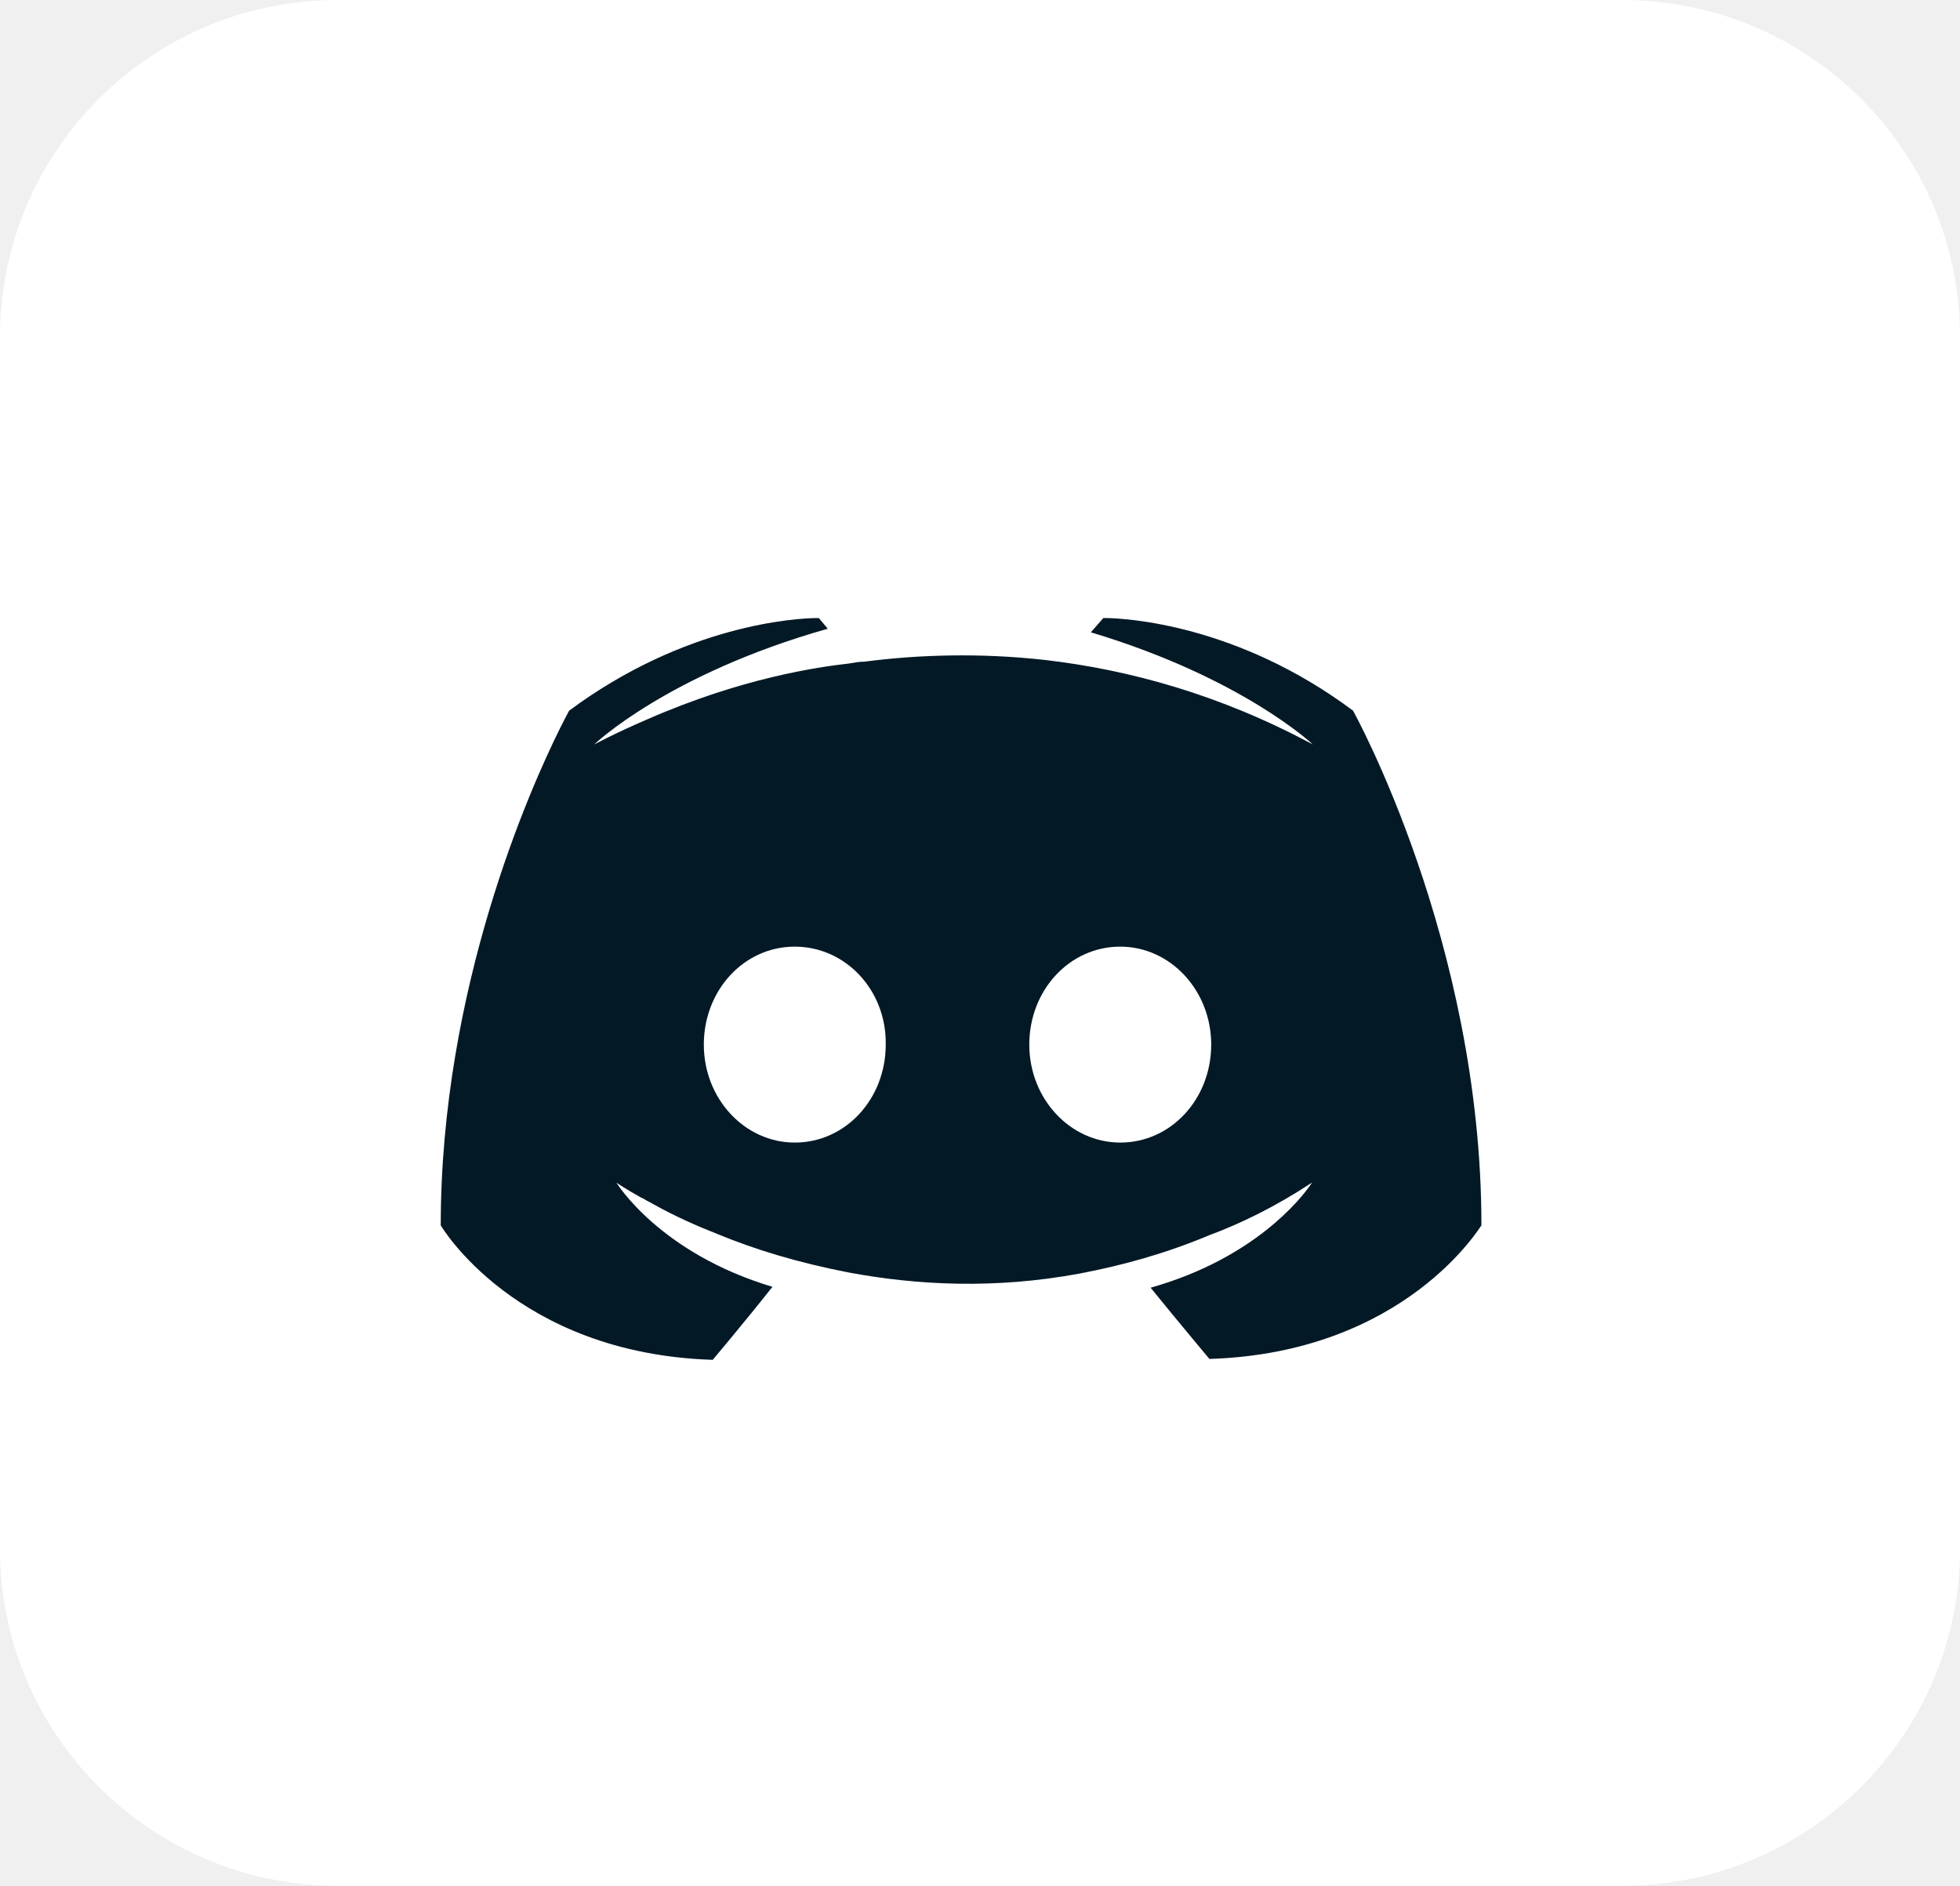
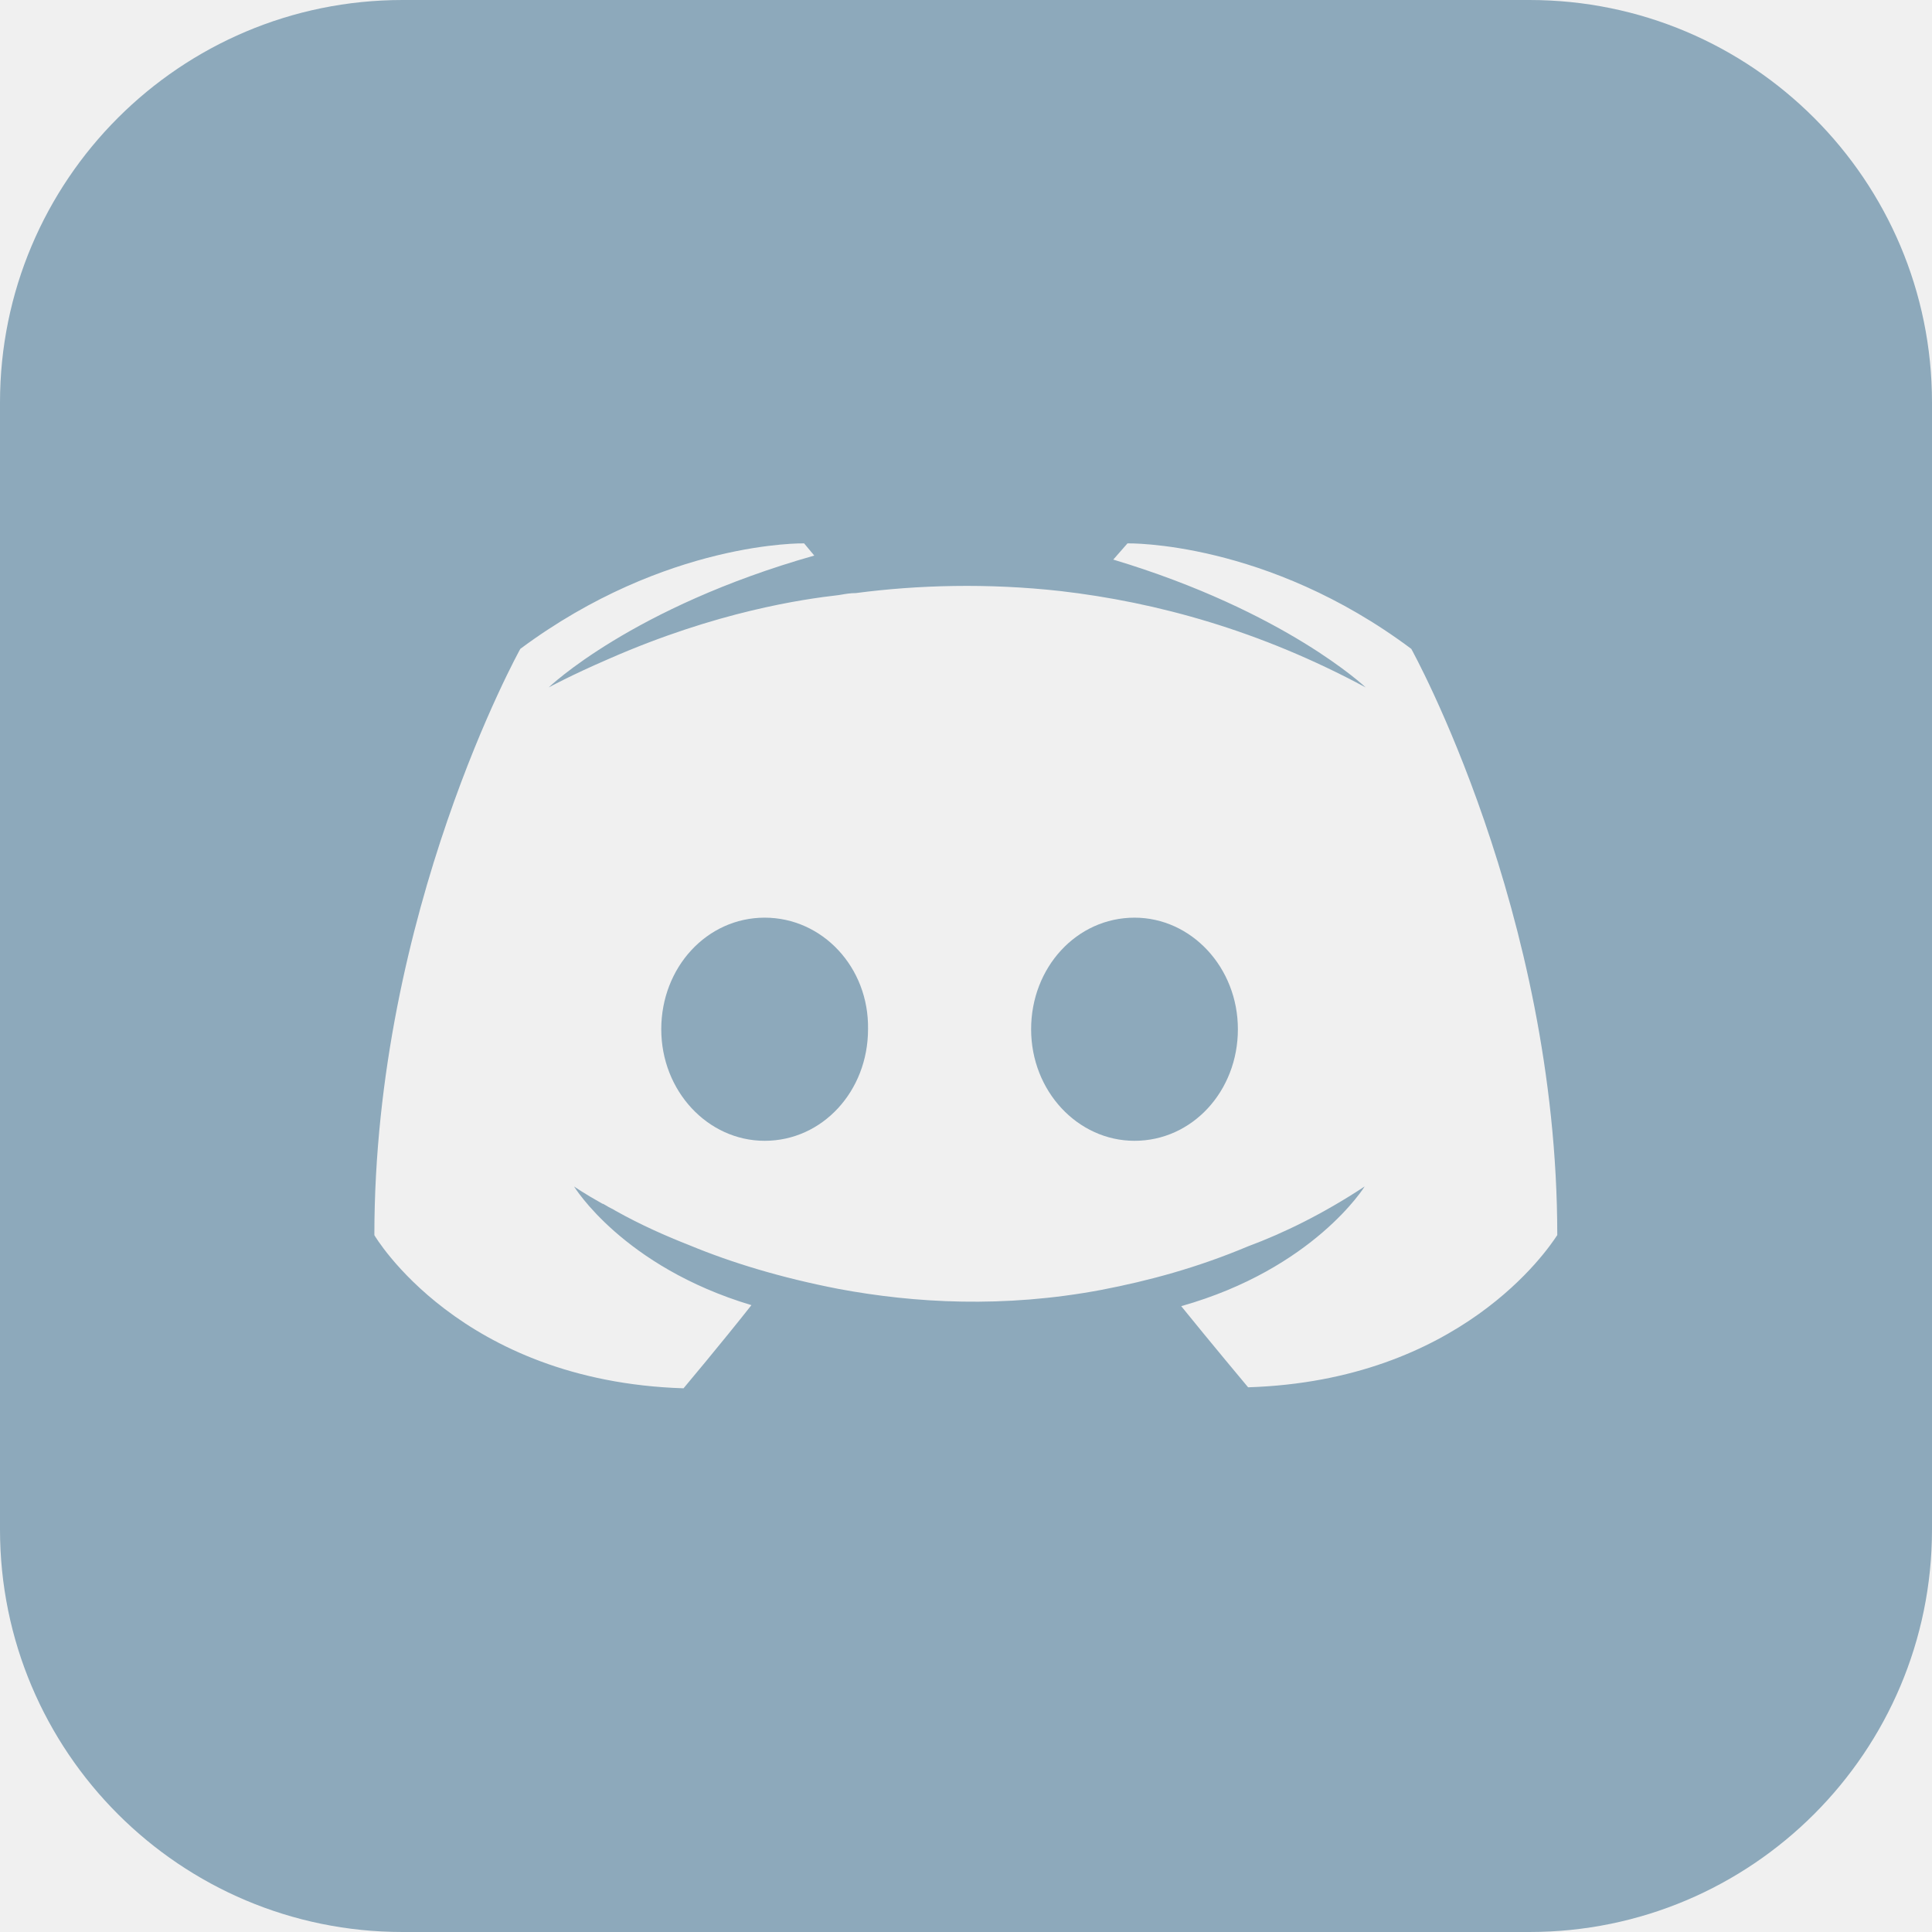
- <svg xmlns="http://www.w3.org/2000/svg" viewBox="0 0 53 51" version="1.1">
-   <g id="About" stroke="none" stroke-width="1" fill="none" fill-rule="evenodd">
-     <g id="new-about" transform="translate(-1037, -4013)" fill-rule="nonzero">
-       <g id="discord" transform="translate(1037, 4013)">
-         <g id="product-icons-02-copy-4" fill="#FFFFFF">
-           <path d="M43.867,51 L9.133,51 C4.091,51 0,46.917 0,41.885 L0,9.115 C0,4.083 4.091,1.75066789e-15 9.133,1.75066789e-15 L43.867,1.75066789e-15 C48.909,1.75066789e-15 53,4.083 53,9.115 L53,41.885 C53,46.917 48.909,51 43.867,51 Z" id="Path" />
-         </g>
-         <path d="M22.142,16.715 L22.383,17.004 C18.043,18.233 16.066,20.135 16.066,20.135 C16.066,20.135 16.596,19.846 17.488,19.461 C20.068,18.329 22.118,18.04 22.962,17.944 C23.107,17.919 23.227,17.895 23.372,17.895 C24.843,17.703 26.507,17.655 28.243,17.847 C30.534,18.112 32.994,18.786 35.501,20.135 C35.501,20.135 33.596,18.329 29.497,17.101 L29.835,16.715 L29.914,16.715 C30.436,16.724 33.452,16.877 36.587,19.22 C36.587,19.22 40.059,25.458 40.059,33.14 C40.059,33.116 38.033,36.584 32.704,36.753 C32.704,36.753 31.836,35.717 31.113,34.826 C33.933,34.031 35.197,32.39 35.435,32.048 L35.473,31.992 C35.476,31.987 35.477,31.984 35.477,31.984 C34.489,32.635 33.548,33.092 32.704,33.405 C31.498,33.911 30.341,34.224 29.208,34.441 C26.893,34.874 24.771,34.754 22.962,34.417 C21.588,34.152 20.406,33.791 19.417,33.381 C18.863,33.164 18.26,32.899 17.657,32.562 C17.585,32.514 17.512,32.49 17.44,32.442 C17.392,32.418 17.368,32.394 17.344,32.394 C16.91,32.153 16.668,31.984 16.668,31.984 C16.668,31.984 17.826,33.887 20.888,34.802 C20.165,35.717 19.273,36.777 19.273,36.777 C13.944,36.608 11.918,33.14 11.918,33.14 C11.918,26.712 14.349,21.295 15.143,19.698 L15.247,19.492 C15.338,19.313 15.39,19.22 15.39,19.22 C18.547,16.877 21.544,16.724 22.063,16.715 L22.142,16.715 L22.142,16.715 Z M30.293,25.602 C28.918,25.602 27.833,26.782 27.833,28.251 C27.833,29.72 28.942,30.901 30.293,30.901 C31.667,30.901 32.752,29.72 32.752,28.251 C32.752,26.782 31.643,25.602 30.293,25.602 Z M21.491,25.602 C20.117,25.602 19.032,26.782 19.032,28.251 C19.032,29.72 20.141,30.901 21.491,30.901 C22.866,30.901 23.951,29.72 23.951,28.251 C23.975,26.782 22.866,25.602 21.491,25.602 Z" id="Combined-Shape" fill="#041926" />
-       </g>
-     </g>
-   </g>
+ <svg xmlns="http://www.w3.org/2000/svg" width="48" height="48" viewBox="0 0 48 48" fill="none">
+   <path fill-rule="evenodd" clip-rule="evenodd" d="M10 0C4.477 0 0 4.477 0 10V38C0 43.523 4.477 48 10 48H38C43.523 48 48 43.523 48 38V10C48 4.477 43.523 0 38 0H10ZM31.009 34.467C31.009 34.467 30.102 33.384 29.347 32.451C32.646 31.519 33.905 29.477 33.905 29.477C32.872 30.158 31.89 30.637 31.009 30.964C29.75 31.494 28.541 31.821 27.357 32.048C24.94 32.502 22.723 32.376 20.835 32.023C19.399 31.745 18.165 31.367 17.133 30.939C16.554 30.712 15.924 30.435 15.294 30.082C15.257 30.057 15.219 30.038 15.181 30.019C15.143 30 15.105 29.982 15.068 29.956C15.049 29.947 15.033 29.937 15.02 29.929C14.998 29.916 14.982 29.906 14.967 29.906C14.514 29.654 14.262 29.477 14.262 29.477C14.262 29.477 15.471 31.468 18.669 32.426C17.913 33.384 16.982 34.492 16.982 34.492C11.416 34.316 9.301 30.687 9.301 30.687C9.301 22.648 12.927 16.121 12.927 16.121C16.554 13.425 19.978 13.5 19.978 13.5L20.23 13.803C15.697 15.088 13.632 17.079 13.632 17.079C13.632 17.079 14.186 16.776 15.118 16.373C17.813 15.189 19.953 14.886 20.835 14.785L20.891 14.776C21.018 14.754 21.131 14.735 21.263 14.735C22.799 14.533 24.537 14.483 26.35 14.685C28.742 14.962 31.311 15.668 33.93 17.079C33.93 17.079 31.94 15.189 27.659 13.903L28.012 13.5C28.012 13.5 31.462 13.425 35.063 16.121C35.063 16.121 38.69 22.648 38.69 30.687C38.69 30.686 38.684 30.694 38.673 30.711L38.672 30.712C38.458 31.034 36.282 34.3 31.009 34.467ZM16.429 25.571C16.429 24.034 17.562 22.799 18.998 22.799C20.433 22.799 21.592 24.034 21.566 25.571C21.566 27.109 20.433 28.343 18.998 28.343C17.587 28.343 16.429 27.109 16.429 25.571ZM25.618 25.571C25.618 24.034 26.751 22.799 28.187 22.799C29.597 22.799 30.755 24.034 30.755 25.571C30.755 27.109 29.622 28.343 28.187 28.343C26.776 28.343 25.618 27.109 25.618 25.571Z" fill="#8DA9BB" />
</svg>
